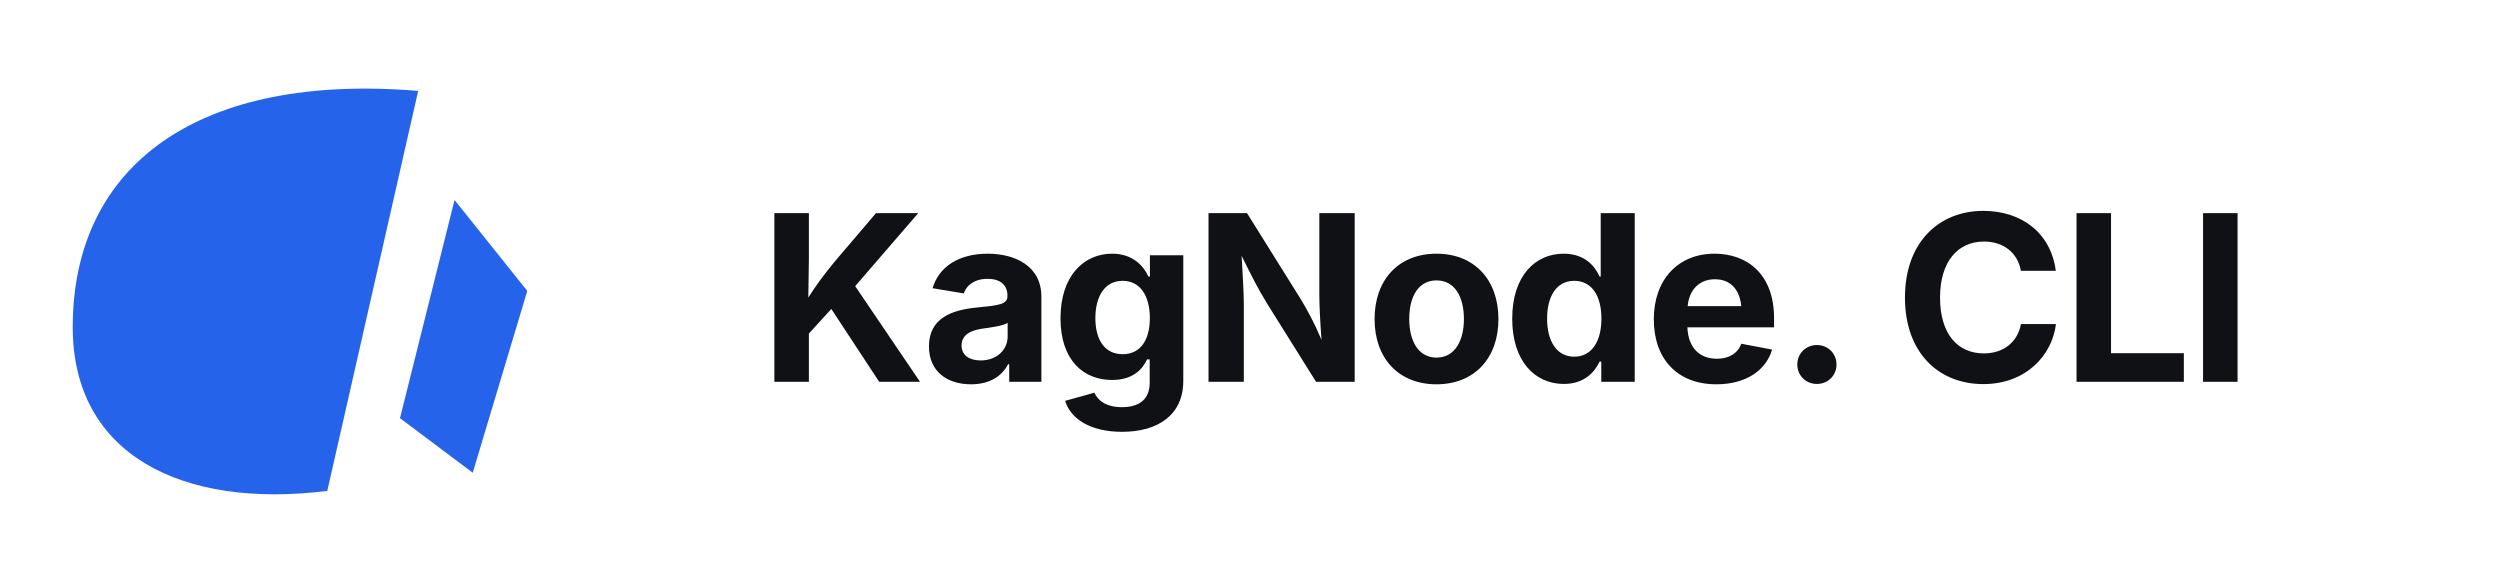
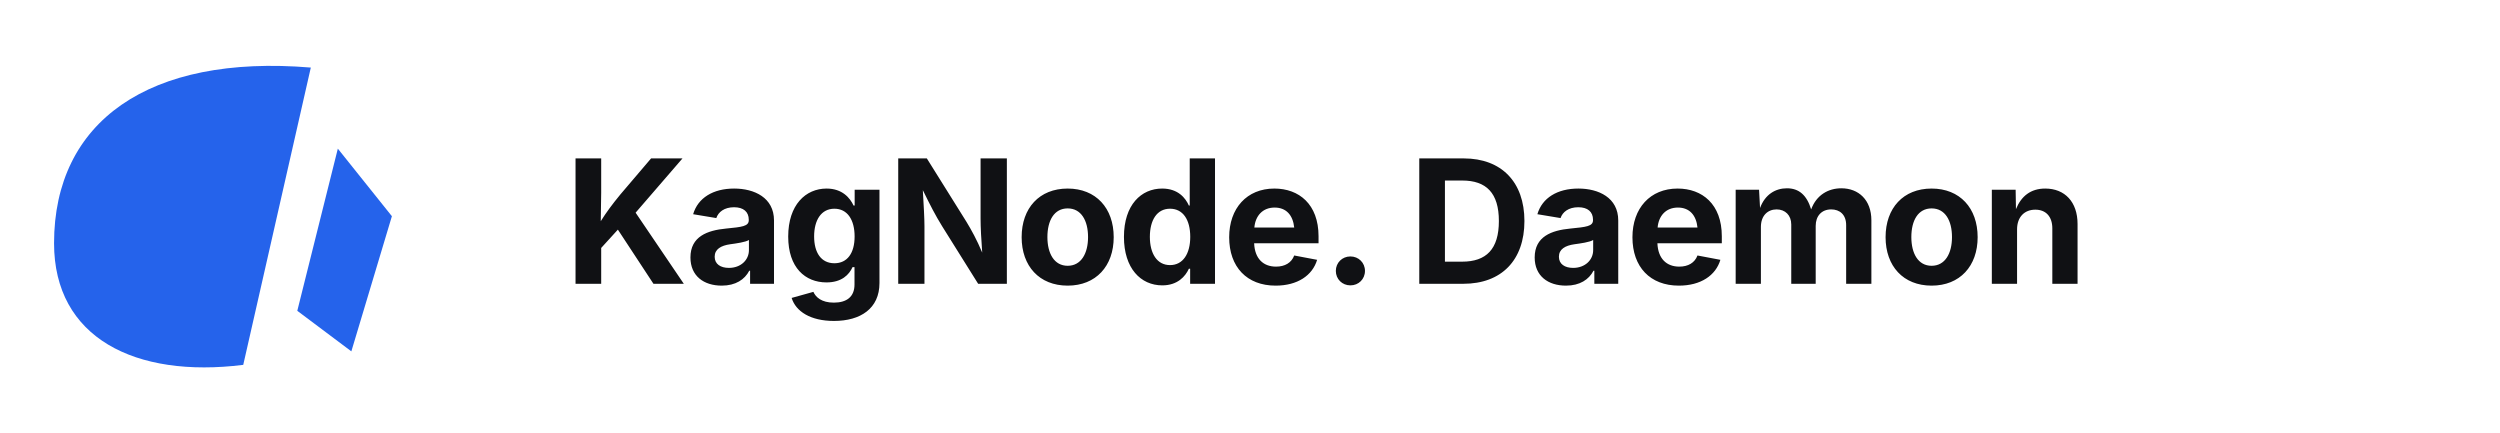
- <svg xmlns="http://www.w3.org/2000/svg" viewBox="0 0 550 128" role="img" aria-labelledby="title">
+ <svg xmlns="http://www.w3.org/2000/svg" viewBox="0 0 740 128" role="img" aria-labelledby="title">
  <style>text{fill:#101114}@media(prefers-color-scheme:dark){text{fill:#f8fafc}}</style>
  <g transform="scale(4)" fill="#2563eb">
    <path d="M4 18C4 9 11 4 23 5L18 27C10 28 4 25 4 18Z" />
    <path d="m25 11 4 5-3 10-4-3Z" />
  </g>
-   <text x="167" y="84" font-family="system-ui,-apple-system,sans-serif" font-size="51" font-weight="700" letter-spacing="-1">KagNode. CLI</text>
+   <text x="167" y="84" font-family="system-ui,-apple-system,sans-serif" font-size="51" font-weight="700" letter-spacing="-1">KagNode. Daemon</text>
</svg>
